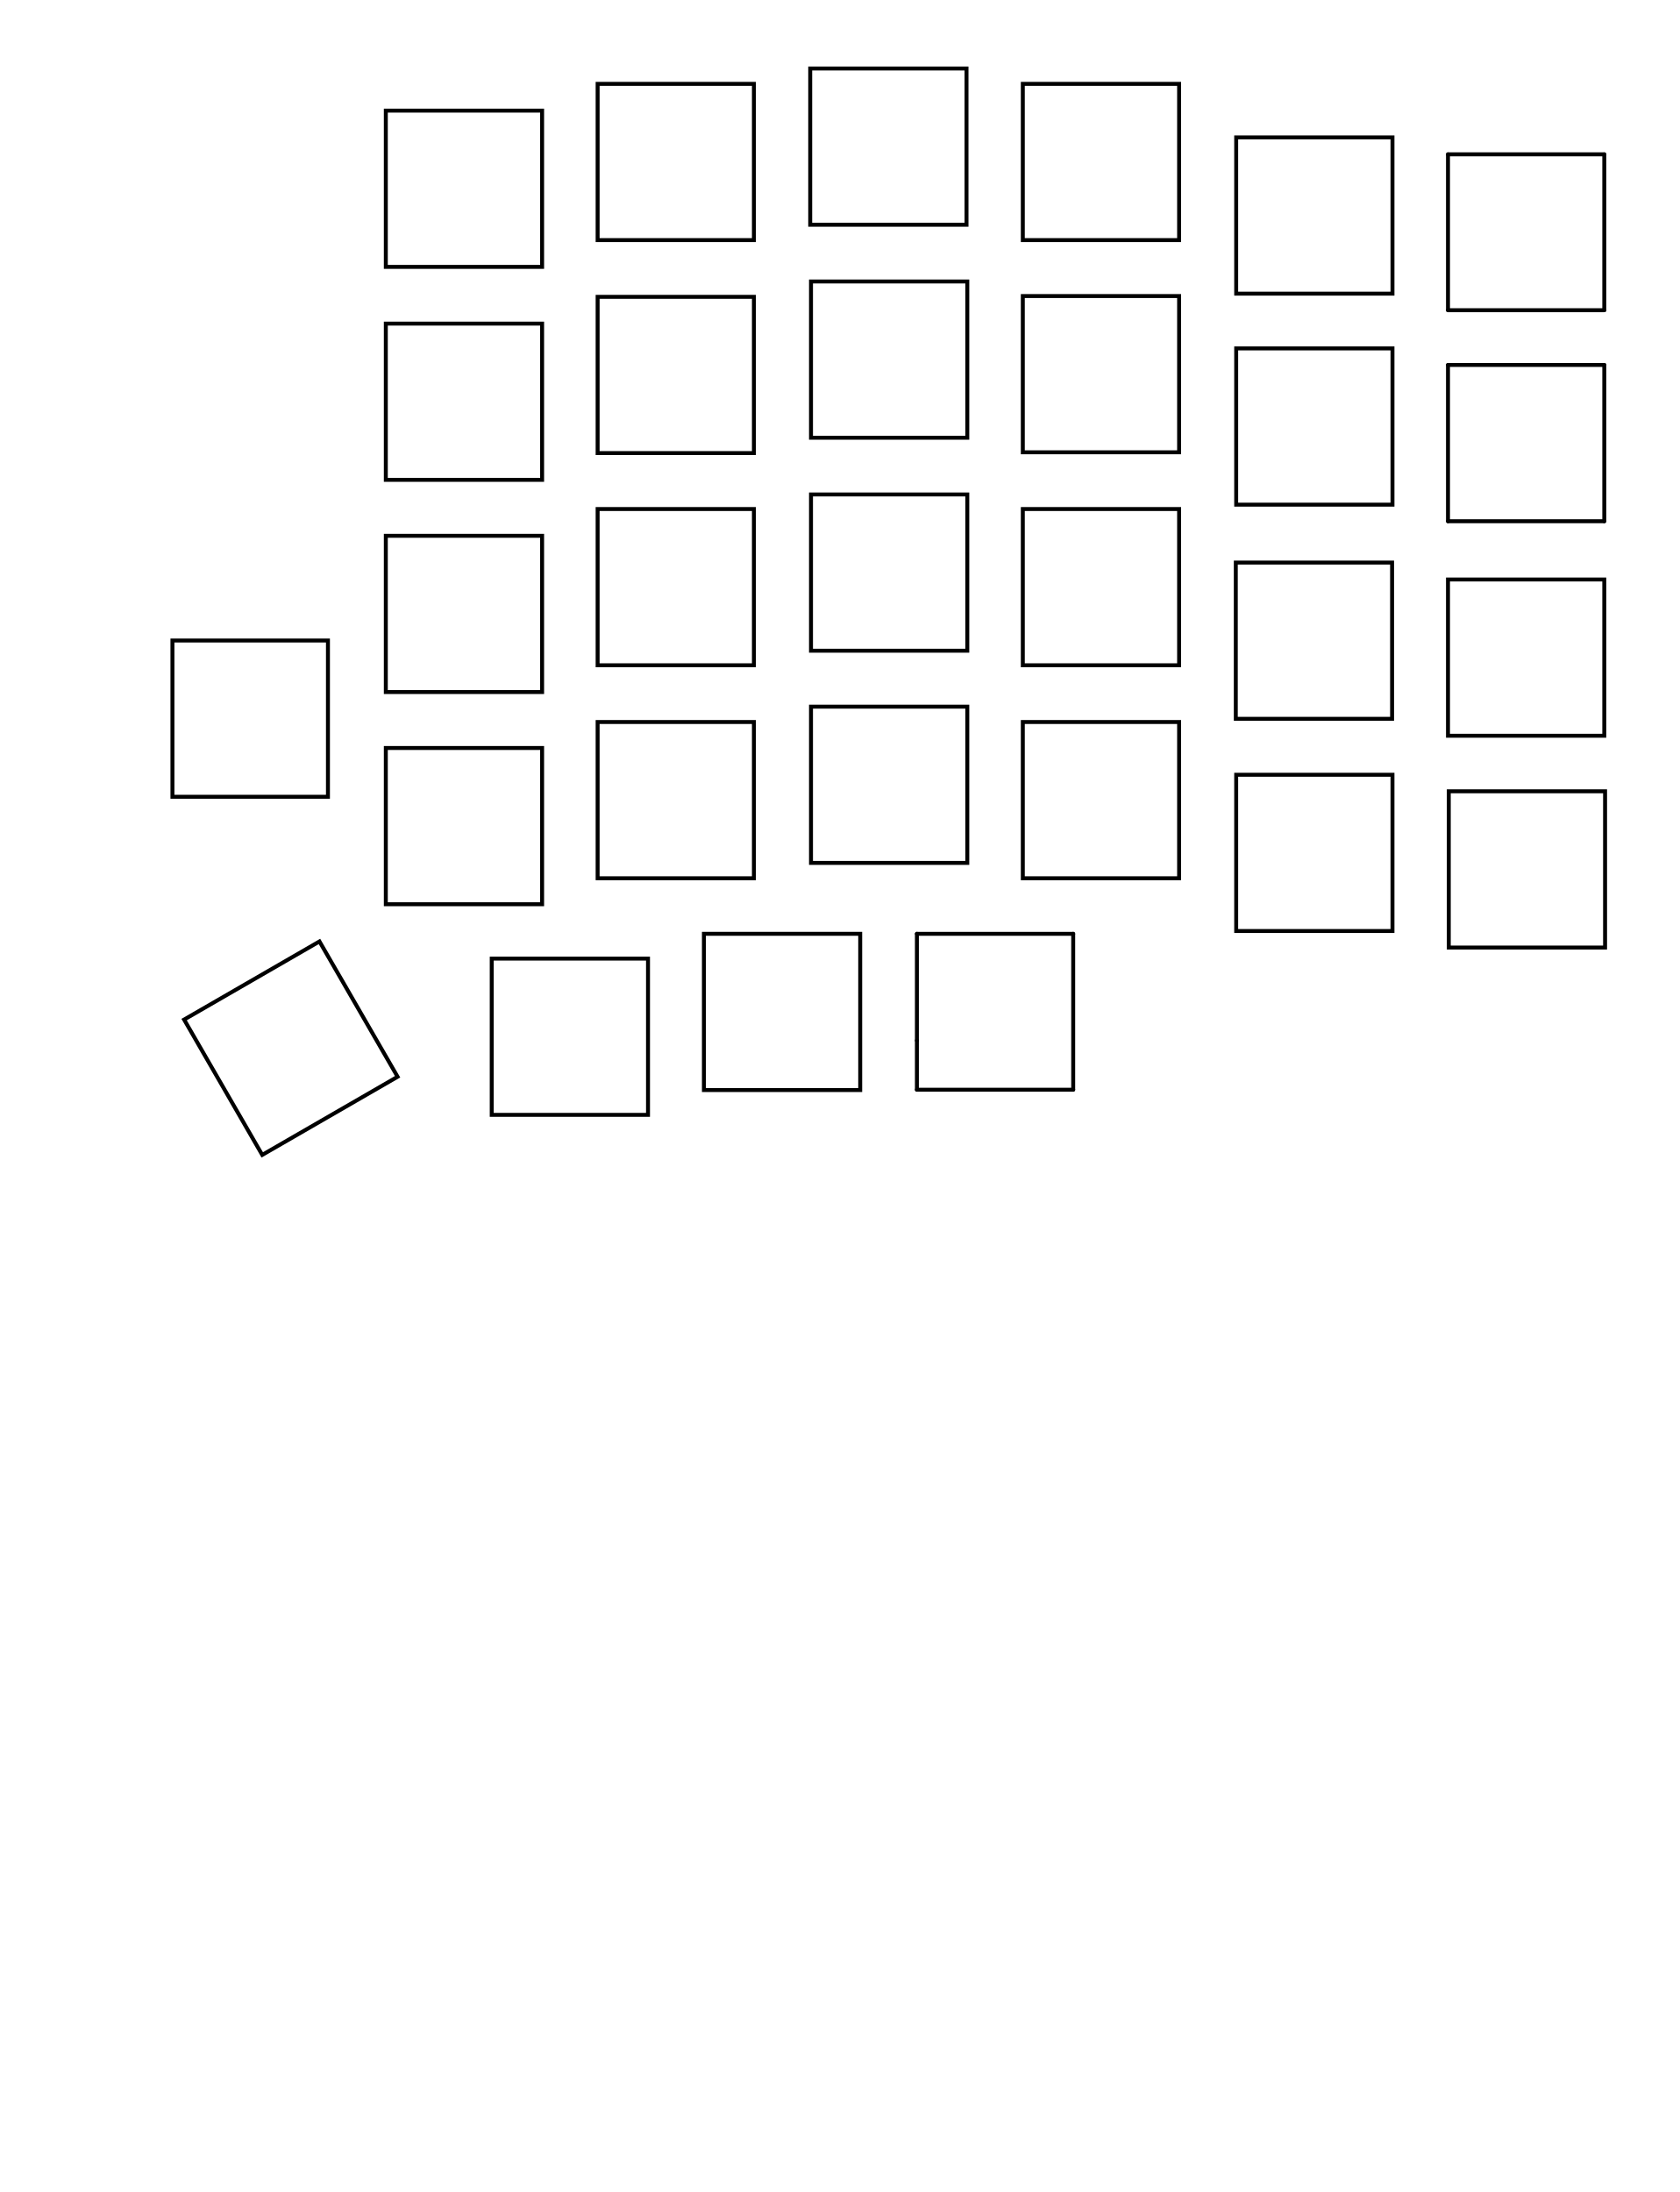
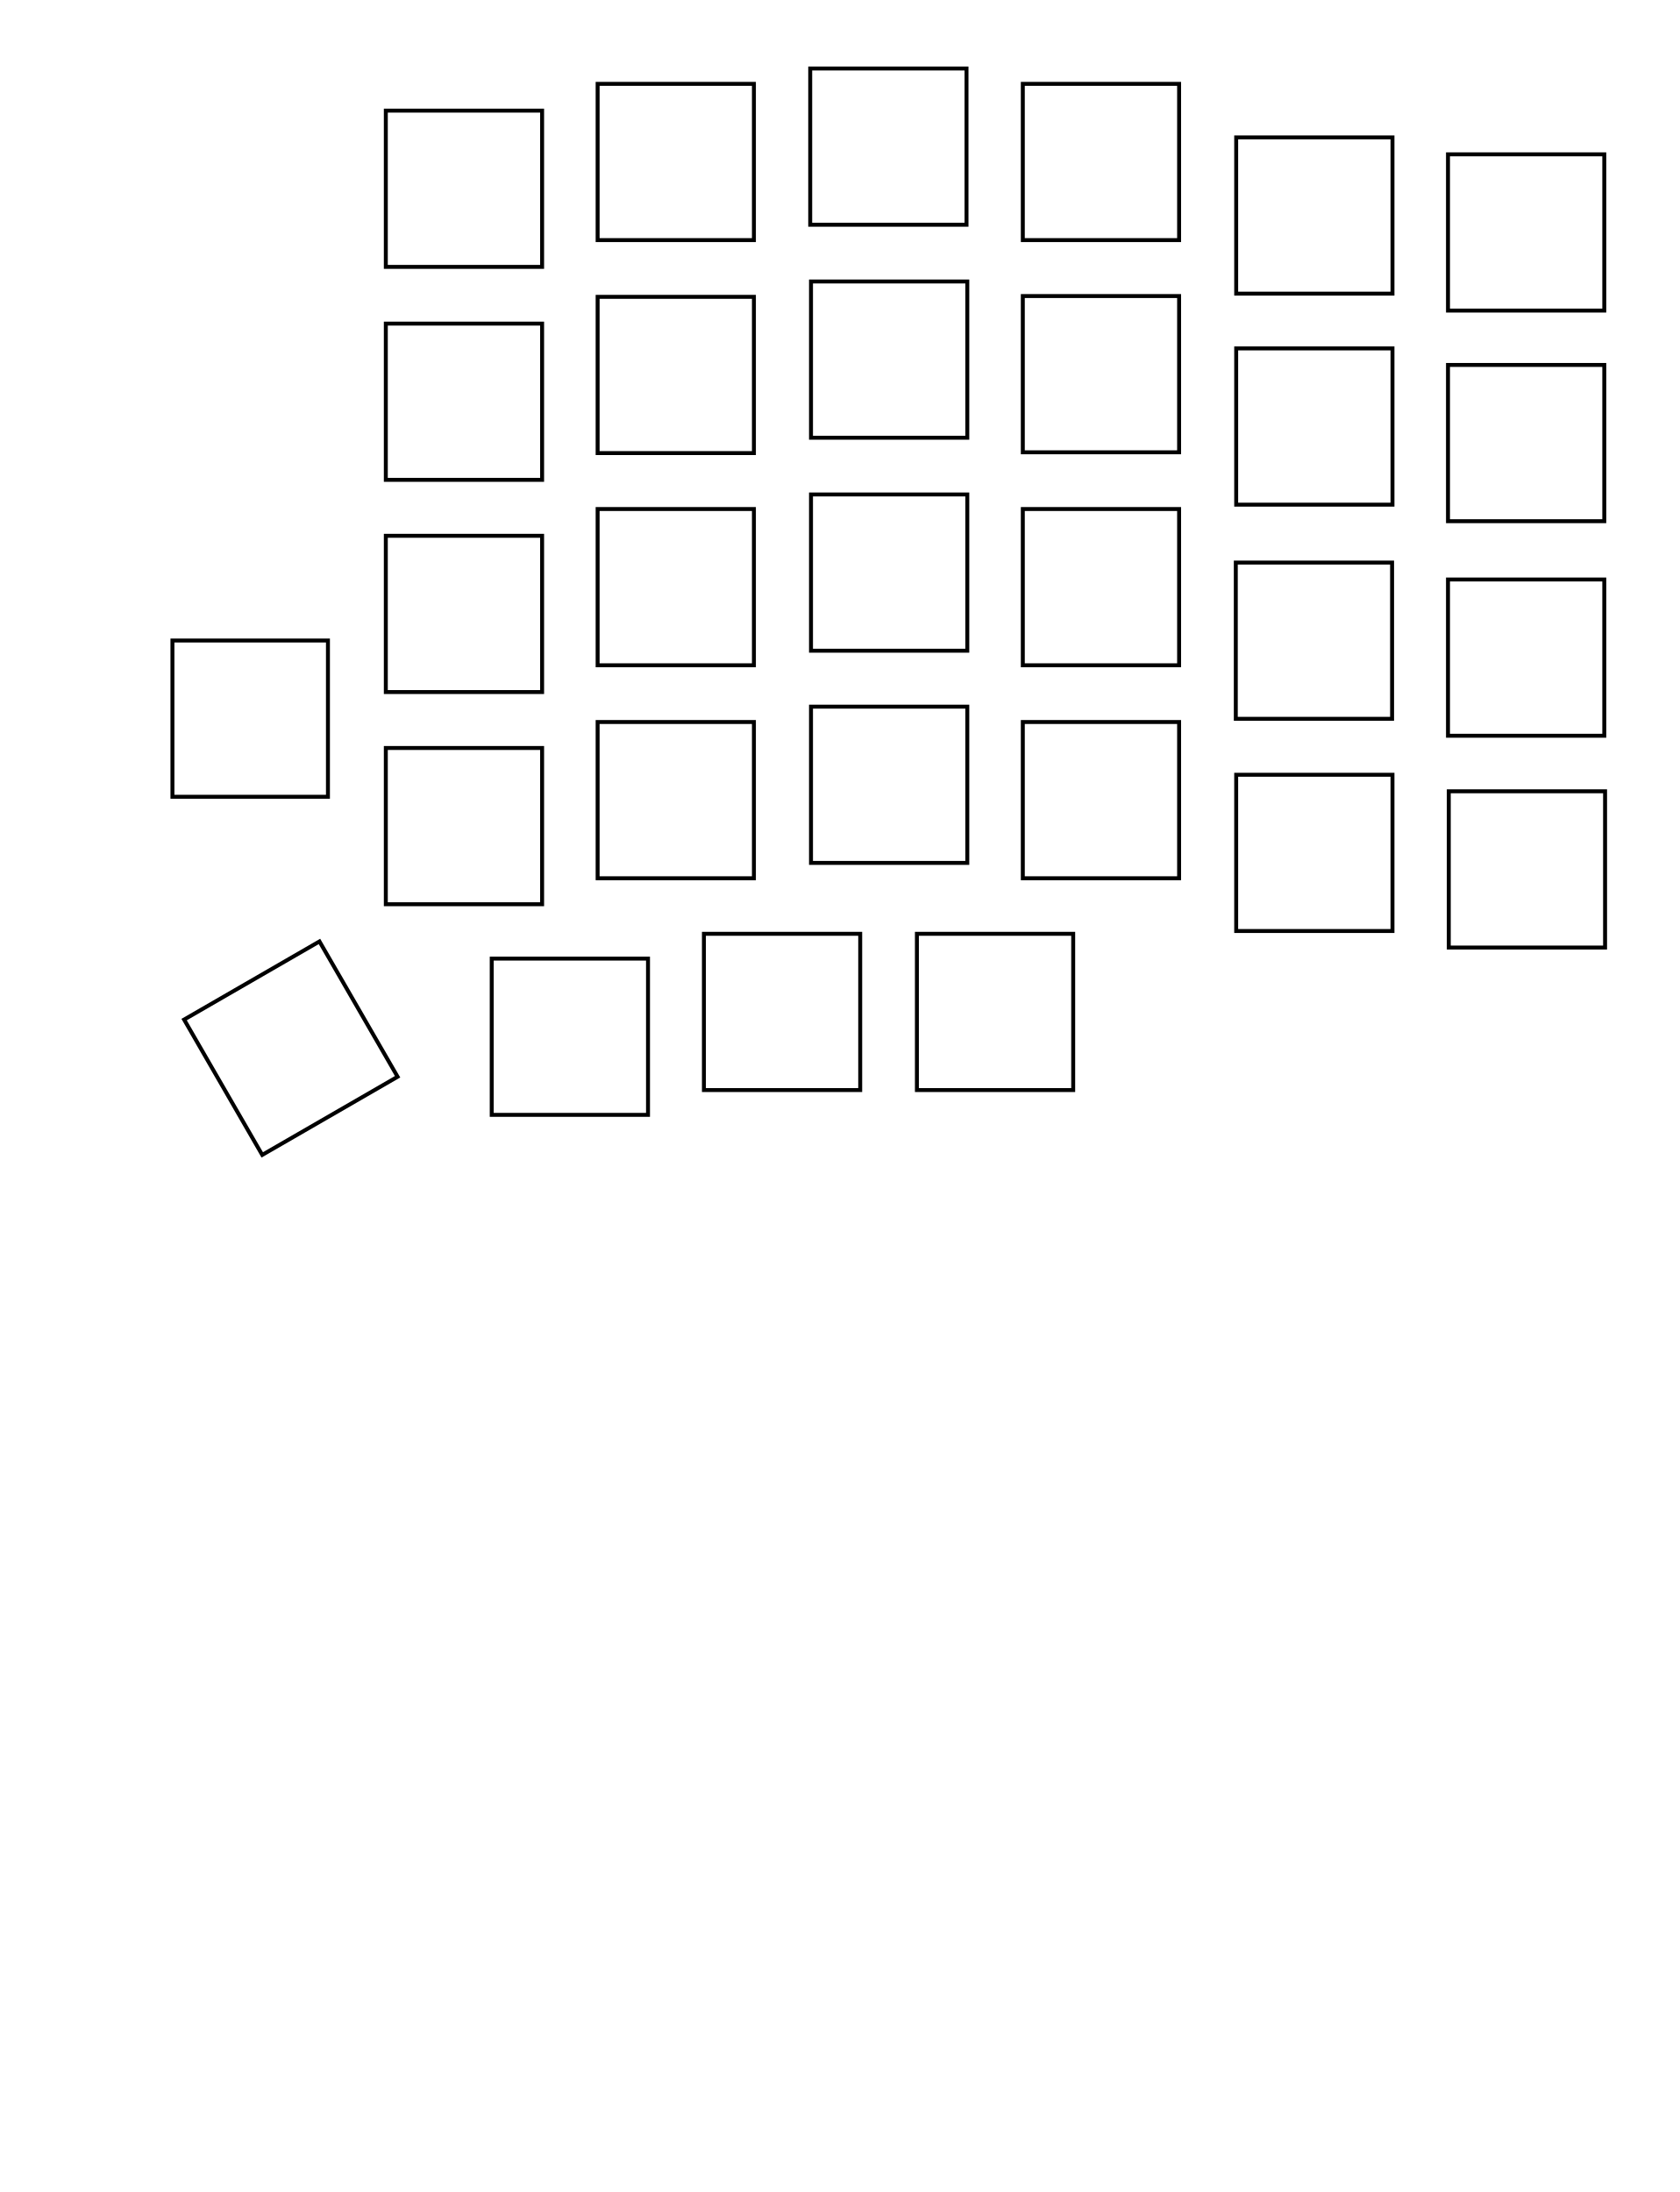
<svg xmlns="http://www.w3.org/2000/svg" viewBox="0 0 426.7 556.8">
  <g id="Layer_5" data-name="Layer 5">
    <g id="keys">
      <rect id="S24" x="314" y="34.9" width="39.7" height="39.69" style="fill:none;stroke:#000" />
      <rect id="S24-2" data-name="S24" x="314" y="196.8" width="39.7" height="39.69" style="fill:none;stroke:#000" />
      <rect id="S24-3" data-name="S24" x="313.9" y="142.9" width="39.7" height="39.69" style="fill:none;stroke:#000" />
      <rect id="S24-4" data-name="S24" x="314" y="88.5" width="39.7" height="39.69" style="fill:none;stroke:#000" />
      <rect id="S24-5" data-name="S24" x="259.8" y="183.4" width="39.7" height="39.69" style="fill:none;stroke:#000" />
      <rect id="S24-6" data-name="S24" x="259.8" y="129.3" width="39.7" height="39.69" style="fill:none;stroke:#000" />
      <rect id="S24-7" data-name="S24" x="259.8" y="75.2" width="39.7" height="39.69" style="fill:none;stroke:#000" />
      <rect id="S24-8" data-name="S24" x="259.8" y="21.3" width="39.7" height="39.69" style="fill:none;stroke:#000" />
      <rect id="S24-9" data-name="S24" x="205.8" y="17.4" width="39.7" height="39.69" style="fill:none;stroke:#000" />
      <rect id="S24-10" data-name="S24" x="206" y="71.5" width="39.7" height="39.69" style="fill:none;stroke:#000" />
      <rect id="S24-11" data-name="S24" x="206" y="125.6" width="39.7" height="39.69" style="fill:none;stroke:#000" />
      <rect id="S24-12" data-name="S24" x="206" y="179.5" width="39.7" height="39.69" style="fill:none;stroke:#000" />
      <rect id="S24-13" data-name="S24" x="178.8" y="237.2" width="39.7" height="39.69" style="fill:none;stroke:#000" />
      <rect id="S24-14" data-name="S24" x="124.9" y="243.5" width="39.7" height="39.69" style="fill:none;stroke:#000" />
      <rect id="S24-15" data-name="S24" x="151.8" y="183.4" width="39.7" height="39.69" style="fill:none;stroke:#000" />
      <rect id="S24-16" data-name="S24" x="151.8" y="129.3" width="39.7" height="39.69" style="fill:none;stroke:#000" />
      <rect id="S24-17" data-name="S24" x="151.8" y="75.4" width="39.7" height="39.69" style="fill:none;stroke:#000" />
      <rect id="S24-18" data-name="S24" x="151.8" y="21.3" width="39.7" height="39.69" style="fill:none;stroke:#000" />
      <rect id="S24-19" data-name="S24" x="98" y="28.1" width="39.7" height="39.69" style="fill:none;stroke:#000" />
      <rect id="S24-20" data-name="S24" x="98" y="82.2" width="39.7" height="39.69" style="fill:none;stroke:#000" />
      <rect id="S24-21" data-name="S24" x="98" y="136.1" width="39.7" height="39.69" style="fill:none;stroke:#000" />
      <rect id="S24-22" data-name="S24" x="98" y="190" width="39.7" height="39.69" style="fill:none;stroke:#000" />
      <rect id="S24-23" data-name="S24" x="54" y="246.4" width="39.7" height="39.69" transform="translate(-123.2 72.6) rotate(-30)" style="fill:none;stroke:#000" />
      <rect id="S24-24" data-name="S24" x="43.8" y="162.7" width="39.5" height="39.69" style="fill:none;stroke:#000" />
-       <path d="M232.9,237.2h39.7" style="fill:none;stroke:#000;stroke-linecap:round;stroke-linejoin:round" />
-       <path d="M272.6,237.2v39.6" style="fill:none;stroke:#000;stroke-linecap:round;stroke-linejoin:round" />
-       <path d="M272.6,276.8H232.9" style="fill:none;stroke:#000;stroke-linecap:round;stroke-linejoin:round" />
-       <path d="M232.9,264.3V237.2" style="fill:none;stroke:#000;stroke-linecap:round;stroke-linejoin:round" />
-       <path d="M232.9,276.8V264.3" style="fill:none;stroke:#000;stroke-linecap:round;stroke-linejoin:round" />
-       <path d="M367.8,39.2h39.7" style="fill:none;stroke:#000;stroke-linecap:round;stroke-linejoin:round" />
-       <path d="M407.5,39.2V78.8" style="fill:none;stroke:#000;stroke-linecap:round;stroke-linejoin:round" />
-       <path d="M407.5,78.8H367.8" style="fill:none;stroke:#000;stroke-linecap:round;stroke-linejoin:round" />
-       <path d="M367.8,78.8V39.2" style="fill:none;stroke:#000;stroke-linecap:round;stroke-linejoin:round" />
-       <path d="M367.8,92.7h39.7" style="fill:none;stroke:#000;stroke-linecap:round;stroke-linejoin:round" />
-       <path d="M407.5,92.7v39.7" style="fill:none;stroke:#000;stroke-linecap:round;stroke-linejoin:round" />
-       <path d="M407.5,132.4H367.8" style="fill:none;stroke:#000;stroke-linecap:round;stroke-linejoin:round" />
-       <path d="M367.8,132.4V92.7" style="fill:none;stroke:#000;stroke-linecap:round;stroke-linejoin:round" />
-       <rect id="S24-25" data-name="S24" x="368" y="201" width="39.7" height="39.69" style="fill:none;stroke:#000" />
-       <rect id="S24-26" data-name="S24" x="367.8" y="147.2" width="39.7" height="39.69" style="fill:none;stroke:#000" />
+       <rect id="S24-25" data-name="S24" x="232.9" y="237.2" width="39.7" height="39.69" style="fill:none;stroke:#000" />
+       <rect id="S24-26" data-name="S24" x="367.8" y="92.7" width="39.7" height="39.69" style="fill:none;stroke:#000" />
+       <rect id="S24-27" data-name="S24" x="367.8" y="39.2" width="39.7" height="39.69" style="fill:none;stroke:#000" />
+       <rect id="S24-28" data-name="S24" x="368" y="201" width="39.7" height="39.69" style="fill:none;stroke:#000" />
+       <rect id="S24-29" data-name="S24" x="367.8" y="147.2" width="39.7" height="39.69" style="fill:none;stroke:#000" />
    </g>
  </g>
</svg>
